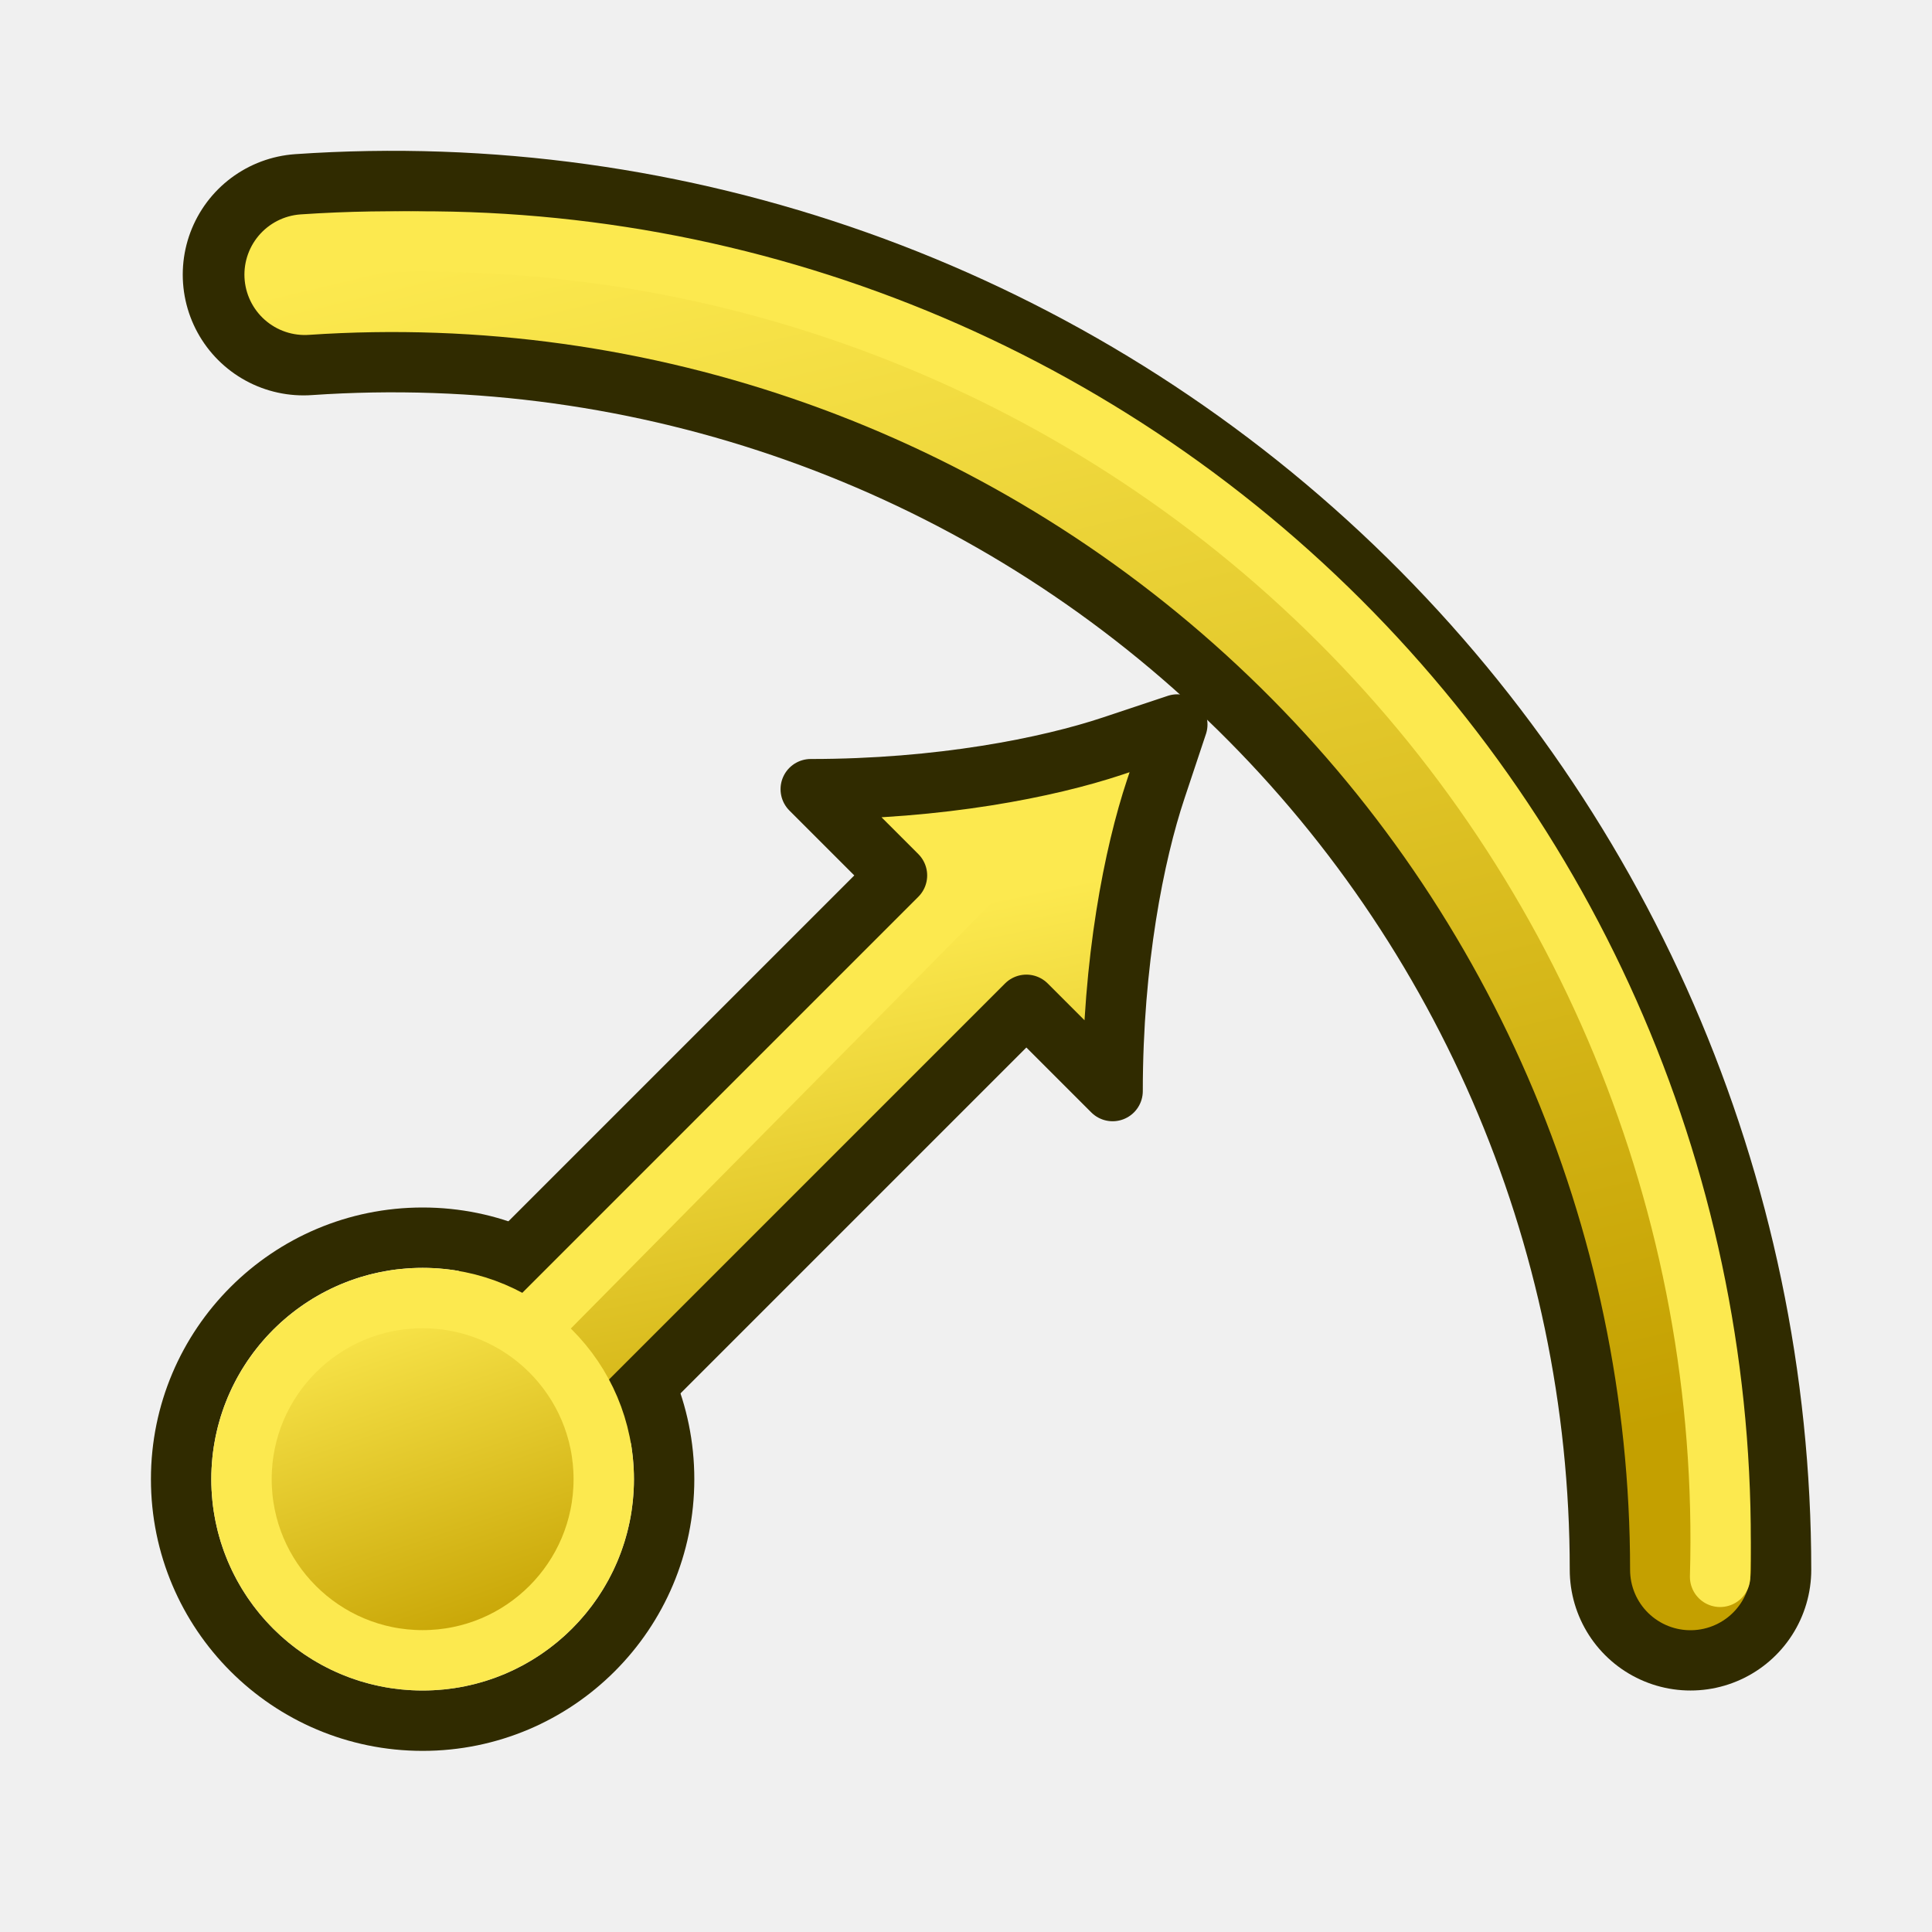
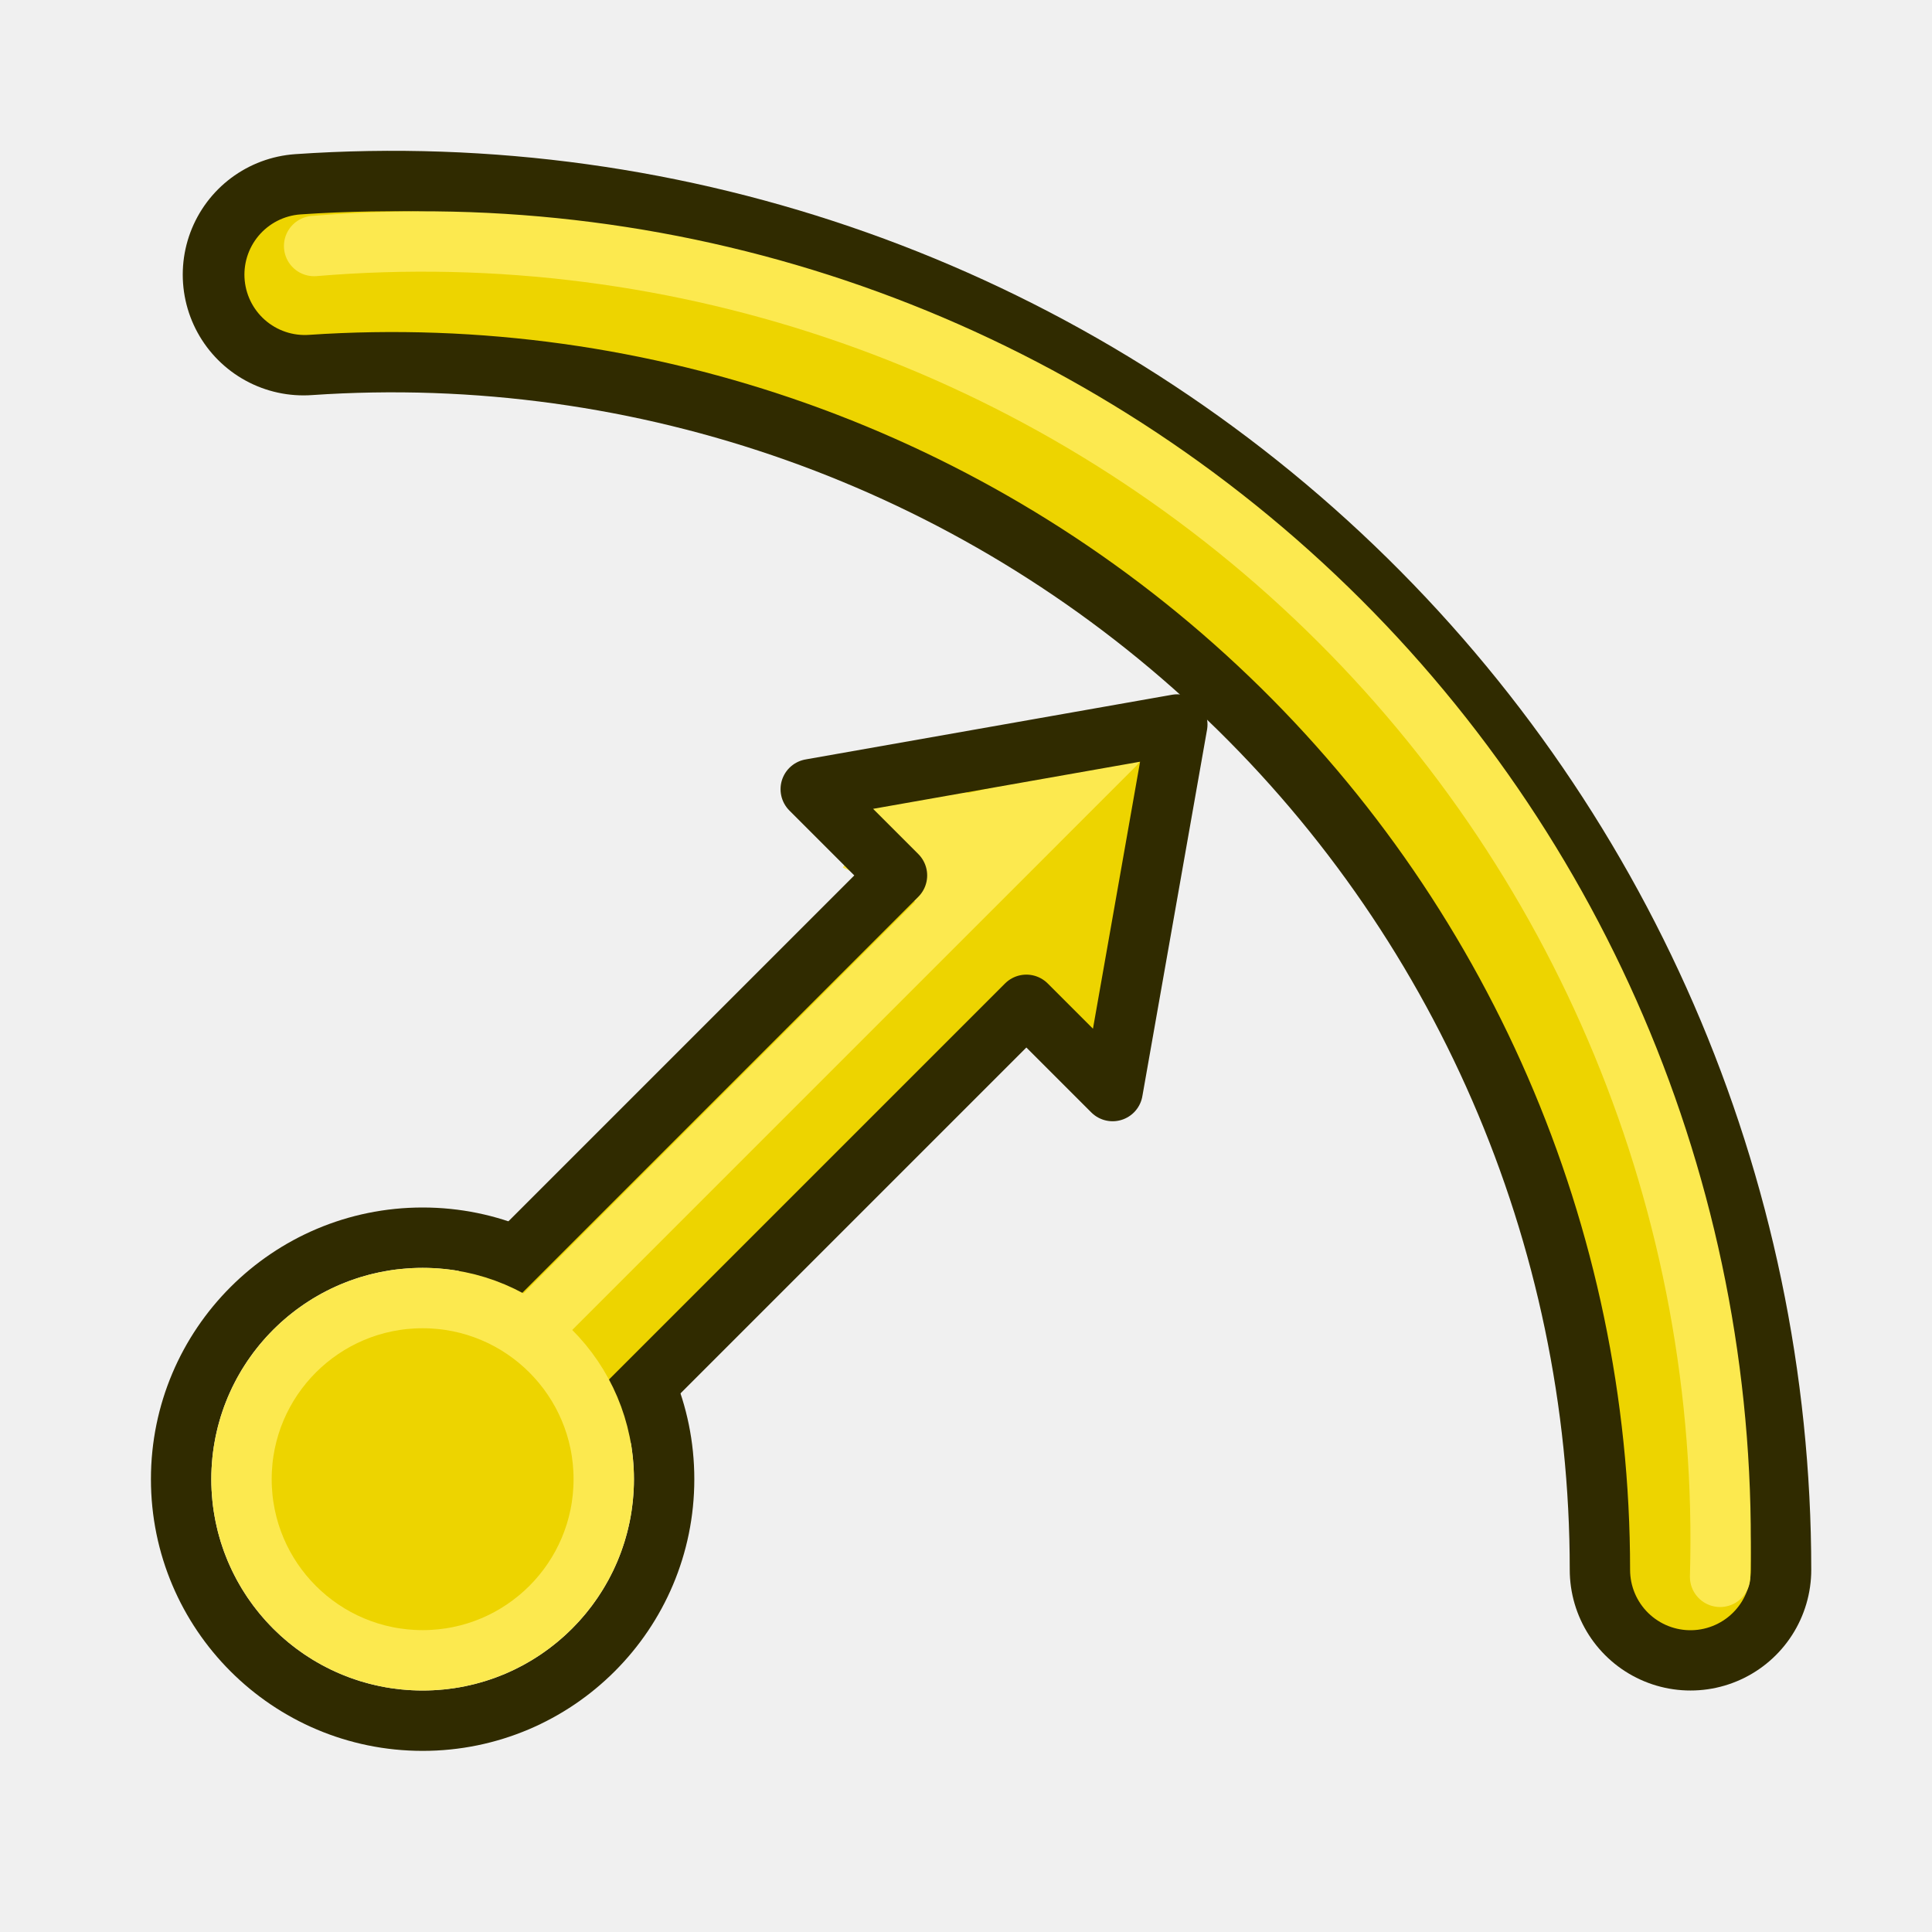
<svg xmlns="http://www.w3.org/2000/svg" xmlns:xlink="http://www.w3.org/1999/xlink" width="64px" height="64px" id="svg5821" version="1.1">
  <defs id="defs5823">
-     <linearGradient id="linearGradient3029">
-       <stop id="stop3031" offset="0" style="stop-color:#c4a000;stop-opacity:1" />
-       <stop id="stop3033" offset="1" style="stop-color:#fce94f;stop-opacity:1" />
-     </linearGradient>
-     <linearGradient id="linearGradient3023">
-       <stop id="stop3025" offset="0" style="stop-color:#c4a000;stop-opacity:1" />
-       <stop id="stop3027" offset="1" style="stop-color:#fce94f;stop-opacity:1" />
-     </linearGradient>
-     <linearGradient id="linearGradient3810">
-       <stop style="stop-color:#c4a000;stop-opacity:1" offset="0" id="stop3812" />
-       <stop style="stop-color:#fce94f;stop-opacity:1" offset="1" id="stop3814" />
-     </linearGradient>
    <linearGradient id="linearGradient6349">
      <stop style="stop-color:#000000;stop-opacity:1;" offset="0" id="stop6351" />
      <stop style="stop-color:#000000;stop-opacity:0;" offset="1" id="stop6353" />
    </linearGradient>
    <linearGradient id="linearGradient3377">
      <stop style="stop-color:#0019a3;stop-opacity:1;" offset="0" id="stop3379" />
      <stop style="stop-color:#0069ff;stop-opacity:1;" offset="1" id="stop3381" />
    </linearGradient>
    <linearGradient xlink:href="#linearGradient3377" id="linearGradient3383" x1="901.188" y1="1190.875" x2="1267.906" y2="1190.875" gradientUnits="userSpaceOnUse" gradientTransform="matrix(-1,0,0,1,2199.356,0)" />
    <radialGradient xlink:href="#linearGradient6349" id="radialGradient6355" cx="1103.64" cy="1424.447" fx="1103.64" fy="1424.447" r="194.406" gradientTransform="matrix(-1.43075,-1.3605156e-7,-1.202713e-8,0.1264801,2674.749,1244.283)" gradientUnits="userSpaceOnUse" />
-     <linearGradient xlink:href="#linearGradient3810" id="linearGradient3816" x1="36.465" y1="41.999" x2="26.233" y2="-0.791" gradientUnits="userSpaceOnUse" />
    <linearGradient gradientTransform="matrix(0.664966,0.6740363,-0.664966,0.6740363,31.96429,-11.29309)" y2="28.399" x2="25.445" y1="40.228" x1="43.289" gradientUnits="userSpaceOnUse" id="linearGradient4075" xlink:href="#linearGradient3893" />
    <linearGradient id="linearGradient3893">
      <stop style="stop-color:#d3d7cf;stop-opacity:1" offset="0" id="stop3895" />
      <stop style="stop-color:#ffffff;stop-opacity:1" offset="1" id="stop3897" />
    </linearGradient>
    <linearGradient y2="28.399" x2="25.445" y1="40.228" x1="43.289" gradientTransform="matrix(0.664966,0.6740363,-0.664966,0.6740363,24.97449,-5.900796)" gradientUnits="userSpaceOnUse" id="linearGradient3107" xlink:href="#linearGradient3893" />
    <linearGradient xlink:href="#linearGradient3905" id="linearGradient3919" x1="9" y1="50" x2="5" y2="38" gradientUnits="userSpaceOnUse" />
    <linearGradient id="linearGradient3905">
      <stop style="stop-color:#d3d7cf;stop-opacity:1" offset="0" id="stop3907" />
      <stop style="stop-color:#ffffff;stop-opacity:1" offset="1" id="stop3909" />
    </linearGradient>
    <linearGradient xlink:href="#linearGradient3905" id="linearGradient3911" x1="8.5" y1="48.5" x2="5.5" y2="39.5" gradientUnits="userSpaceOnUse" />
    <linearGradient y2="39.5" x2="5.5" y1="48.5" x1="8.5" gradientUnits="userSpaceOnUse" id="linearGradient3047" xlink:href="#linearGradient3905" />
-     <linearGradient xlink:href="#linearGradient3905" id="linearGradient3885" gradientUnits="userSpaceOnUse" x1="8.5" y1="48.5" x2="5.5" y2="39.5" />
-     <linearGradient xlink:href="#linearGradient3029" id="linearGradient3887" gradientUnits="userSpaceOnUse" gradientTransform="matrix(0.664966,0.6740363,-0.664966,0.6740363,24.97449,-5.900796)" x1="43.289" y1="40.228" x2="25.445" y2="28.399" />
-     <linearGradient xlink:href="#linearGradient3023" id="linearGradient3889" gradientUnits="userSpaceOnUse" x1="9" y1="50" x2="5" y2="38" />
  </defs>
  <g id="layer1">
-     <path style="fill:none;stroke:#302b00;stroke-width:7.442;stroke-linecap:round;stroke-linejoin:miter;stroke-miterlimit:4;stroke-opacity:1;stroke-dasharray:none;stroke-dashoffset:0" id="path3765" d="M 13.26,2.094 A 40,40 0 0 1 56,42.003" transform="matrix(1.075014,0,0,1.075014,-4.200784,6.846338)" />
-     <path style="fill:none;stroke:url(#linearGradient3816);stroke-width:3.721;stroke-linecap:round;stroke-linejoin:miter;stroke-miterlimit:4;stroke-opacity:1;stroke-dasharray:none;stroke-dashoffset:0" id="path3765-1" d="M 13.301,2.091 A 40,40 0 0 1 56,42.003" transform="matrix(1.075014,0,0,1.075014,-4.201986,6.849434)" />
+     <path style="display:inline;fill:none;stroke:#302b00;stroke-width:7.442;stroke-linecap:round;stroke-linejoin:miter;stroke-miterlimit:4;stroke-dasharray:none;stroke-dashoffset:0;stroke-opacity:1" id="path3765" d="M 13.26,2.094 A 40,40 0 0 1 43.299,12.764 40,40 0 0 1 56,42.003" transform="matrix(1.075014,0,0,1.075014,-4.200784,6.846338)" />
+     <path style="fill:none;stroke:#edd400;stroke-width:3.721;stroke-linecap:round;stroke-linejoin:miter;stroke-miterlimit:4;stroke-opacity:1;stroke-dasharray:none;stroke-dashoffset:0" id="path3765-1" d="M 13.301,2.091 A 40,40 0 0 1 56,42.003" transform="matrix(1.075014,0,0,1.075014,-4.201986,6.849434)" />
    <path style="fill:none;stroke:#fce94f;stroke-width:1.86;stroke-linecap:round;stroke-linejoin:miter;stroke-miterlimit:4;stroke-opacity:1;stroke-dasharray:none;stroke-dashoffset:0" id="path3765-1-7" d="M 12.658,2.14 A 40,40 0 0 1 55.983,43.149" transform="matrix(1.075014,0,0,1.075014,-3.201986,5.849434)" />
    <g id="g3874" transform="translate(-1.010205,1.607709)">
-       <path transform="matrix(1.333333,0,0,1.333333,5.676872,-11.27436)" d="m 13,44 c 0,3.314 -2.686,6 -6,6 -3.314,0 -6,-2.686 -6,-6 0,-3.314 2.686,-6 6,-6 3.314,0 6,2.686 6,6 z" id="path3037" style="fill:url(#linearGradient3885);fill-opacity:1;stroke:#302b00;stroke-width:1.5;stroke-linecap:round;stroke-linejoin:miter;stroke-miterlimit:4;stroke-opacity:1;stroke-dasharray:none;stroke-dashoffset:0" />
-       <path id="path3864-4" d="m 13.005,48.022 1.33,-6.74" style="fill:none;stroke:#ffffff;stroke-width:2;stroke-linecap:butt;stroke-linejoin:miter;stroke-opacity:1" />
-       <path id="path3770-1" d="m 27.634,25.105 2.66,2.696 -14.629,14.829 -2.655,0.762 c 0,4.044 -0.67,3.956 -1.335,5.978 l -0.665,2.022 1.995,-0.674 C 15,50.044 16.02,48.392 20.01,48.392 l -0.355,-1.718 14.629,-14.829 2.66,2.696 c 0,-4.044 0.665,-7.414 1.33,-9.437 l 0.665,-2.022 -1.995,0.674 c -1.995,0.674 -5.32,1.348 -9.31,1.348 z" style="font-size:medium;font-style:normal;font-variant:normal;font-weight:normal;font-stretch:normal;text-indent:0;text-align:start;text-decoration:none;line-height:normal;letter-spacing:normal;word-spacing:normal;text-transform:none;direction:ltr;block-progression:tb;writing-mode:lr-tb;text-anchor:start;baseline-shift:baseline;color:#000000;fill:url(#linearGradient3887);fill-opacity:1;fill-rule:nonzero;stroke:none;visibility:visible;display:inline;overflow:visible;enable-background:accumulate;font-family:sans-serif" />
+       <path transform="matrix(1.333333,0,0,1.333333,5.676872,-11.27436)" d="m 13,44 c 0,3.314 -2.686,6 -6,6 -3.314,0 -6,-2.686 -6,-6 0,-3.314 2.686,-6 6,-6 3.314,0 6,2.686 6,6 z" id="path3037" style="fill:none;fill-opacity:1;stroke:#302b00;stroke-width:1.5;stroke-linecap:round;stroke-linejoin:miter;stroke-miterlimit:4;stroke-opacity:1;stroke-dasharray:none;stroke-dashoffset:0" />
+       <path id="path3770-1" d="m 27.634,25.105 2.66,2.696 -14.629,14.829 -2.655,0.762 c 0,4.044 -0.67,3.956 -1.335,5.978 l -0.665,2.022 1.995,-0.674 C 15,50.044 16.02,48.392 20.01,48.392 l -0.355,-1.718 14.629,-14.829 2.66,2.696 1.995,-11.459 z" style="color:#000000;font-style:normal;font-variant:normal;font-weight:normal;font-stretch:normal;font-size:medium;line-height:normal;font-family:sans-serif;text-indent:0;text-align:start;text-decoration:none;text-decoration-line:none;letter-spacing:normal;word-spacing:normal;text-transform:none;writing-mode:lr-tb;direction:ltr;baseline-shift:baseline;text-anchor:start;display:inline;overflow:visible;visibility:visible;fill:#edd400;fill-opacity:1;fill-rule:nonzero;stroke:none;enable-background:accumulate" />
      <path id="path3864" d="m 35.614,25.105 -5.604,1.287" style="fill:none;stroke:#fce94f;stroke-width:2;stroke-linecap:butt;stroke-linejoin:miter;stroke-opacity:1" />
-       <path id="path3866" d="M 36.944,23.757 11.03,49.972" style="fill:none;stroke:#fce94f;stroke-width:2;stroke-linecap:round;stroke-linejoin:miter;stroke-opacity:1" />
-       <path id="path3868" d="m 31.01,27.392 2.609,-0.265" style="fill:none;stroke:#fce94f;stroke-width:2;stroke-linecap:butt;stroke-linejoin:miter;stroke-opacity:1" />
-       <path id="path3868-8" d="M 15.665,42.63 15,46" style="fill:none;stroke:#ffffff;stroke-width:2;stroke-linecap:butt;stroke-linejoin:miter;stroke-opacity:1" />
-       <path id="path3770-9" d="m 27.867,24.535 2.857,2.857 -15.714,15.714 10e-7,0.286 c 0,4.286 -3.571,4.714 -4.286,6.857 l 2.286,0.143 -0.857,1.286 c 2.143,-0.714 1.571,-4.286 5.857,-4.286 l 1.286,0 15.714,-15.714 2.857,2.857 c 0,-4.286 0.714,-7.857 1.429,-10 l 0.714,-2.143 -2.143,0.714 c -2.143,0.714 -5.714,1.429 -10,1.429 z" style="font-size:medium;font-style:normal;font-variant:normal;font-weight:normal;font-stretch:normal;text-indent:0;text-align:start;text-decoration:none;line-height:normal;letter-spacing:normal;word-spacing:normal;text-transform:none;direction:ltr;block-progression:tb;writing-mode:lr-tb;text-anchor:start;baseline-shift:baseline;color:#000000;fill:none;stroke:#302b00;stroke-width:2;stroke-linecap:butt;stroke-linejoin:round;stroke-miterlimit:4;stroke-opacity:1;stroke-dasharray:none;stroke-dashoffset:0;visibility:visible;display:inline;overflow:visible;enable-background:accumulate;font-family:sans-serif" />
-       <path transform="translate(8.010205,3.392291)" d="m 13,44 c 0,3.314 -2.686,6 -6,6 -3.314,0 -6,-2.686 -6,-6 0,-3.314 2.686,-6 6,-6 3.314,0 6,2.686 6,6 z" id="path3037-8" style="fill:url(#linearGradient3889);fill-opacity:1;stroke:#fce94f;stroke-width:2;stroke-linecap:round;stroke-linejoin:miter;stroke-miterlimit:4;stroke-opacity:1;stroke-dasharray:none;stroke-dashoffset:0" />
+       <path id="path3866" d="M 37.917,23.083 11.03,49.972" style="fill:none;stroke:#fce94f;stroke-width:2;stroke-linecap:round;stroke-linejoin:miter;stroke-opacity:1" />
+       <path id="path3868" d="m 29.786,25.323 3.833,1.804" style="fill:none;stroke:#fce94f;stroke-width:4;stroke-linecap:butt;stroke-linejoin:miter;stroke-dasharray:none;stroke-opacity:1" />
+       <path id="path3770-9" d="m 27.867,24.535 2.857,2.857 -15.714,15.714 10e-7,0.286 c 0,4.286 -3.571,4.714 -4.286,6.857 l 2.286,0.143 -0.857,1.286 c 2.143,-0.714 1.571,-4.286 5.857,-4.286 h 1.286 l 15.714,-15.714 2.857,2.857 2.143,-12.143 z" style="color:#000000;font-style:normal;font-variant:normal;font-weight:normal;font-stretch:normal;font-size:medium;line-height:normal;font-family:sans-serif;text-indent:0;text-align:start;text-decoration:none;text-decoration-line:none;letter-spacing:normal;word-spacing:normal;text-transform:none;writing-mode:lr-tb;direction:ltr;baseline-shift:baseline;text-anchor:start;display:inline;overflow:visible;visibility:visible;fill:none;stroke:#302b00;stroke-width:2;stroke-linecap:butt;stroke-linejoin:round;stroke-miterlimit:4;stroke-dasharray:none;stroke-dashoffset:0;stroke-opacity:1;enable-background:accumulate" />
+       <path transform="translate(8.010205,3.392291)" d="m 13,44 c 0,3.314 -2.686,6 -6,6 -3.314,0 -6,-2.686 -6,-6 0,-3.314 2.686,-6 6,-6 3.314,0 6,2.686 6,6 z" id="path3037-8" style="fill:#edd400;fill-opacity:1;stroke:#fce94f;stroke-width:2;stroke-linecap:round;stroke-linejoin:miter;stroke-miterlimit:4;stroke-opacity:1;stroke-dasharray:none;stroke-dashoffset:0" />
    </g>
  </g>
</svg>
